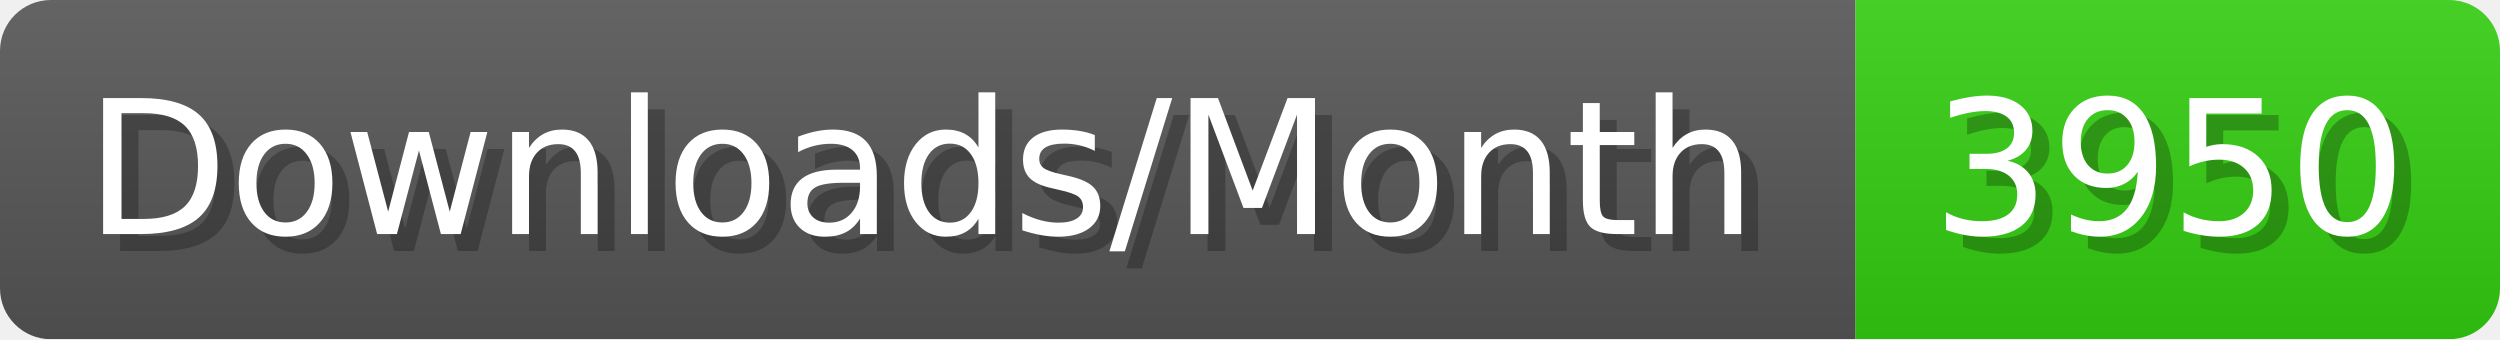
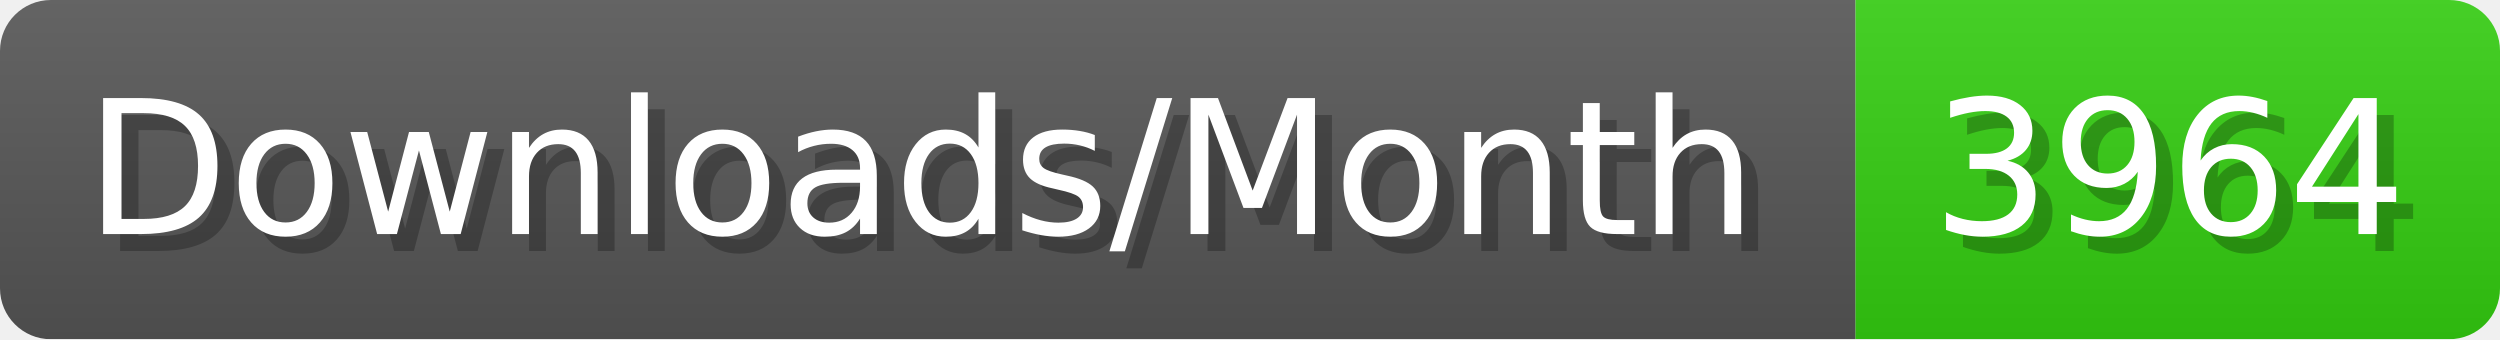
- <svg xmlns="http://www.w3.org/2000/svg" width="147.4" height="20" viewBox="0 0 1474 200" role="img" aria-label="Downloads/Month: 3950">
+ <svg xmlns="http://www.w3.org/2000/svg" width="147.4" height="20" viewBox="0 0 1474 200" role="img" aria-label="Downloads/Month: 3964">
  <linearGradient id="YlXUI" x2="0" y2="100%">
    <stop offset="0" stop-opacity=".1" stop-color="#EEE" />
    <stop offset="1" stop-opacity=".1" />
  </linearGradient>
  <mask id="JHhop">
    <rect width="1474" height="200" rx="30" fill="#FFF" />
  </mask>
  <g mask="url(#JHhop)">
    <rect width="1094" height="200" fill="#555" />
    <rect width="380" height="200" fill="#3C1" x="1094" />
    <rect width="1474" height="200" fill="url(#YlXUI)" />
  </g>
  <g aria-hidden="true" fill="#fff" text-anchor="start" font-family="Verdana,DejaVu Sans,sans-serif" font-size="110">
    <text x="60" y="148" textLength="994" fill="#000" opacity="0.25">Downloads/Month</text>
    <text x="50" y="138" textLength="994">Downloads/Month</text>
-     <text x="1149" y="148" textLength="280" fill="#000" opacity="0.25">3950</text>
-     <text x="1139" y="138" textLength="280">3950</text>
+     <text x="1149" y="148" textLength="280" fill="#000" opacity="0.25">3964</text>
+     <text x="1139" y="138" textLength="280">3964</text>
  </g>
</svg>
